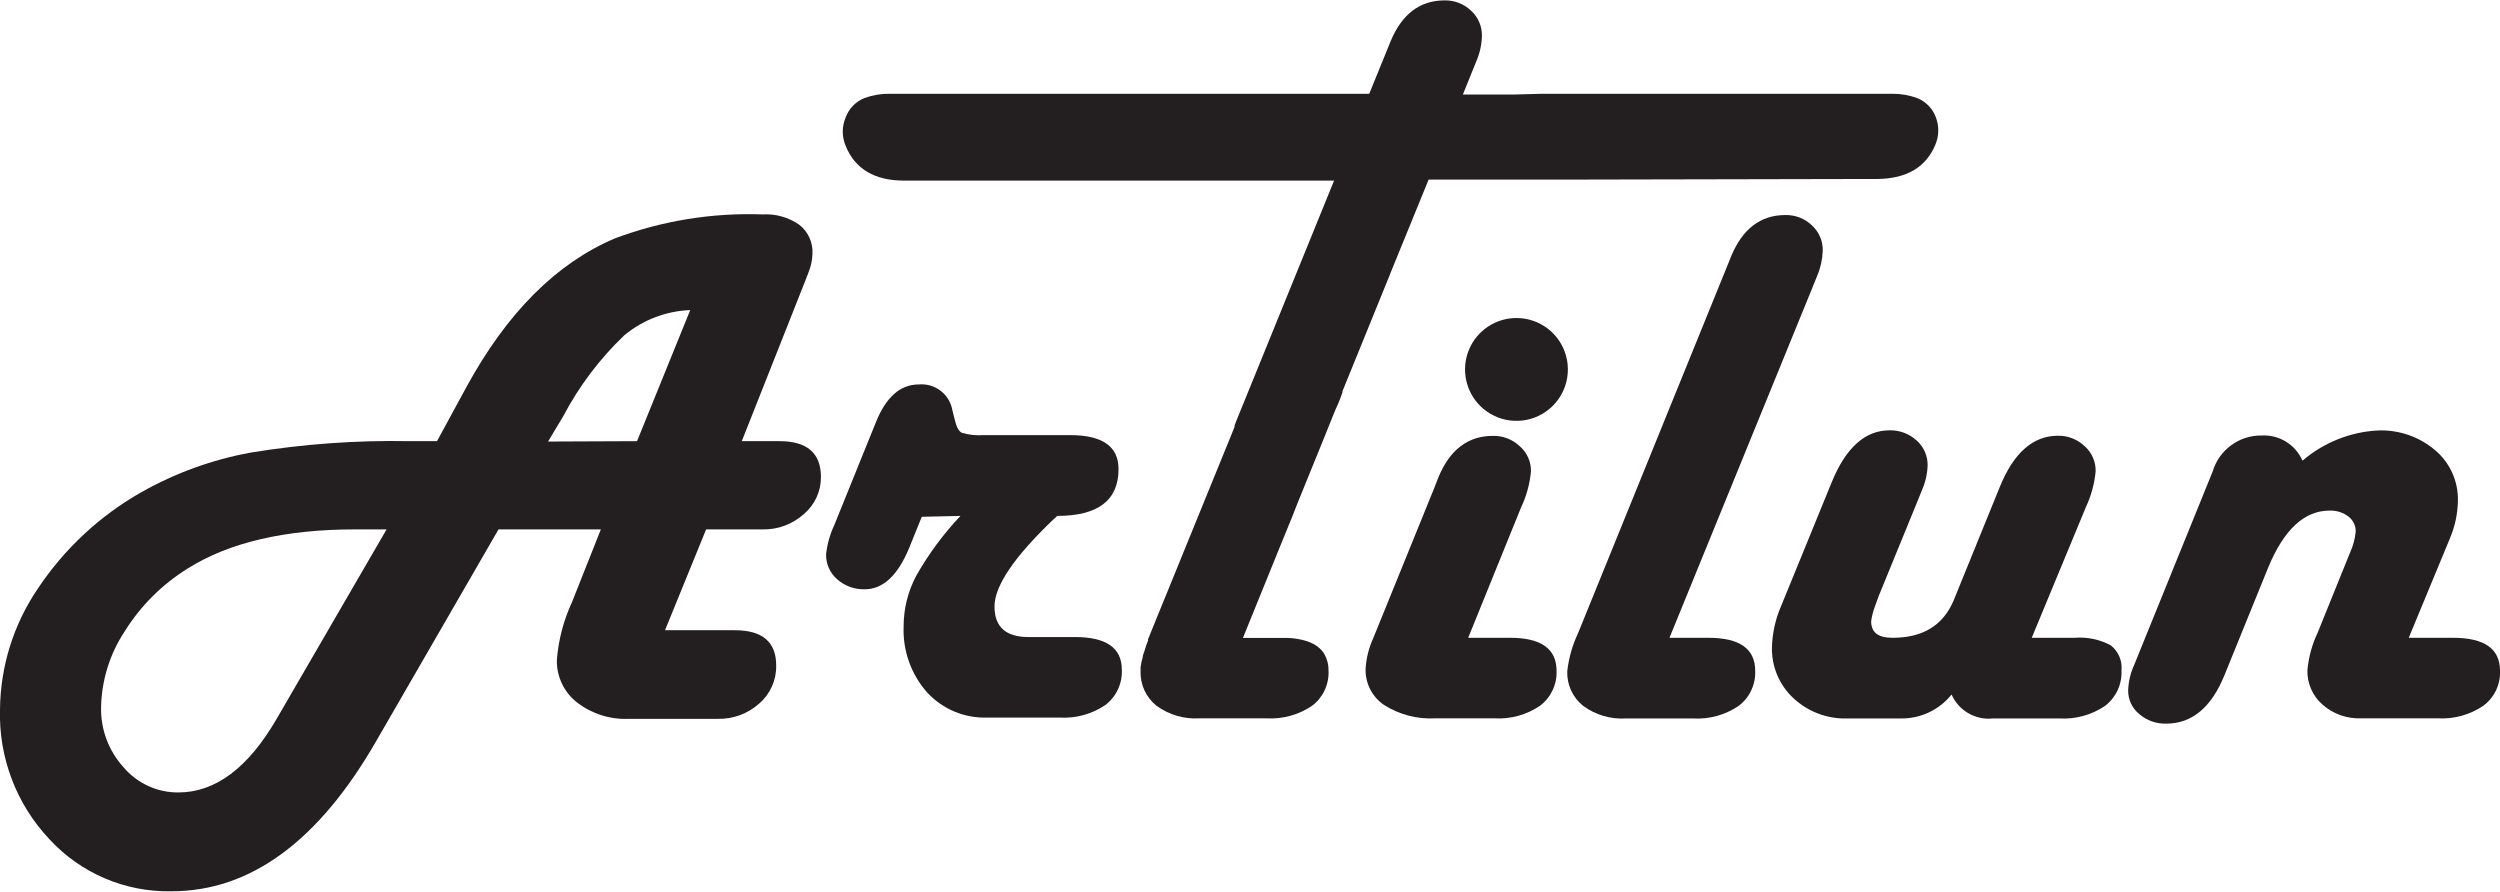
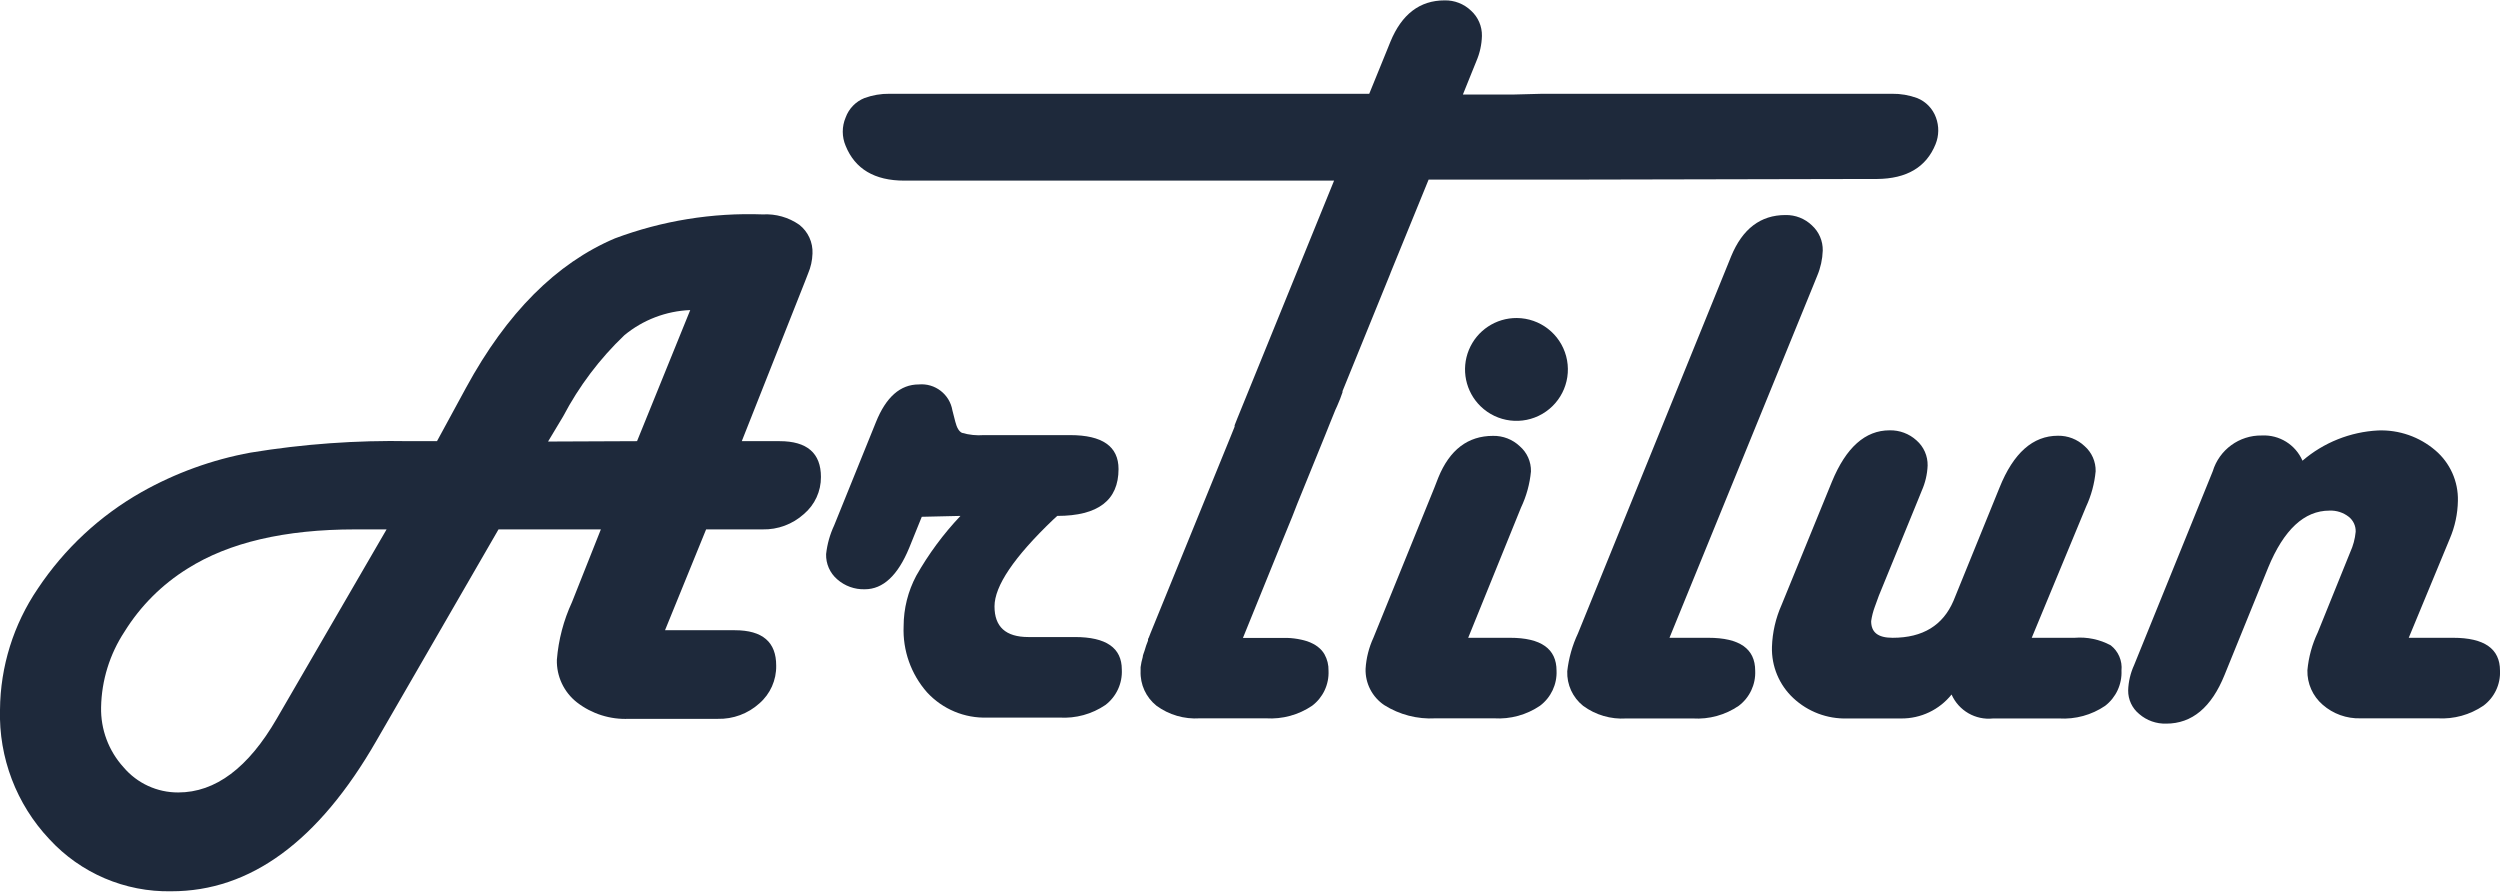
<svg xmlns="http://www.w3.org/2000/svg" id="Layer_2" data-name="Layer 2" viewBox="0 0 198.34 70.7">
  <defs>
-     <style>.cls-1{fill:#231f20;}</style>
+     <style>.cls-1{fill:#1E293B;}</style>
  </defs>
  <path class="cls-1" d="M387.33,285h-8.12l-9.7,16.79q-6.86,11.93-16.26,11.92a12.8,12.8,0,0,1-9.68-4.14,14.39,14.39,0,0,1-3.91-10.27,17.33,17.33,0,0,1,3-9.6,24.22,24.22,0,0,1,8.23-7.66,27.83,27.83,0,0,1,8.64-3.13,69.57,69.57,0,0,1,12.63-.91h2.17l2.31-4.25q4.83-8.88,11.81-11.84a30.33,30.33,0,0,1,11.72-1.9,4.61,4.61,0,0,1,2.9.82,2.74,2.74,0,0,1,1.05,2.29,4.37,4.37,0,0,1-.35,1.58l-.26.67-5,12.63h3c2.18,0,3.28.95,3.28,2.84a3.81,3.81,0,0,1-1.35,2.94,4.73,4.73,0,0,1-3.28,1.22h-4.48l-3.26,8h5.54q3.29,0,3.28,2.81a3.87,3.87,0,0,1-1.34,3,4.75,4.75,0,0,1-3.29,1.22h-7.06a6.27,6.27,0,0,1-4.11-1.3,4.16,4.16,0,0,1-1.6-3.39,13.42,13.42,0,0,1,1.2-4.57Zm-17,0h-2.49q-8.37,0-13.3,3.11a15.52,15.52,0,0,0-5,5,11.3,11.3,0,0,0-1.86,6,6.85,6.85,0,0,0,1.78,4.76,5.65,5.65,0,0,0,4.34,2q4.43,0,7.82-5.86Zm19.87-7,4.22-10.4a8.73,8.73,0,0,0-5.23,2,24.89,24.89,0,0,0-4.85,6.43l-1.2,2Z" transform="translate(-339.66 -243)" />
  <path class="cls-1" d="M412.79,284l-1,2.47c-.9,2.18-2.07,3.28-3.52,3.28a3.16,3.16,0,0,1-2.19-.79,2.54,2.54,0,0,1-.88-2,7.25,7.25,0,0,1,.64-2.28l3.31-8.18c.8-2,1.94-3,3.4-3a2.48,2.48,0,0,1,2.67,2.06l.23.9c.12.47.29.77.53.88a4.88,4.88,0,0,0,1.73.18h6.85q3.84,0,3.84,2.69,0,3.72-4.86,3.72l-.33.3q-4.65,4.45-4.65,6.88c0,1.62.89,2.43,2.69,2.43h3.69q3.72,0,3.72,2.58a3.32,3.32,0,0,1-1.3,2.81,5.85,5.85,0,0,1-3.65,1H418a6.21,6.21,0,0,1-4.79-2,7.46,7.46,0,0,1-1.86-5.25,8.54,8.54,0,0,1,1-4,24.38,24.38,0,0,1,3.51-4.75Z" transform="translate(-339.66 -243)" />
  <path class="cls-1" d="M456.14,293.6h3.32q3.69,0,3.69,2.61a3.3,3.3,0,0,1-1.31,2.78,5.84,5.84,0,0,1-3.64,1h-4.66a6.89,6.89,0,0,1-4.06-1.05,3.35,3.35,0,0,1-1.48-2.88,6.87,6.87,0,0,1,.62-2.46l4.83-11.89.32-.82q1.35-3.31,4.34-3.31a3,3,0,0,1,2.12.82,2.56,2.56,0,0,1,.89,2,8.53,8.53,0,0,1-.79,2.87ZM460,268.23a4.08,4.08,0,1,1-2.88,7,4.08,4.08,0,0,1,2.88-7Z" transform="translate(-339.66 -243)" />
  <path class="cls-1" d="M472.11,293.6h3.08q3.72,0,3.72,2.61A3.3,3.3,0,0,1,477.6,299a5.82,5.82,0,0,1-3.64,1h-5.28a5.21,5.21,0,0,1-3.42-1,3.36,3.36,0,0,1-1.26-2.75,9.54,9.54,0,0,1,.85-3l11.83-29.12.32-.79q1.35-3.28,4.31-3.28a2.94,2.94,0,0,1,2.1.82,2.63,2.63,0,0,1,.86,2,5.63,5.63,0,0,1-.44,2l-.32.79Z" transform="translate(-339.66 -243)" />
  <path class="cls-1" d="M500.85,293.6h3.4a5.15,5.15,0,0,1,2.87.6,2.25,2.25,0,0,1,.85,2,3.34,3.34,0,0,1-1.3,2.8,5.87,5.87,0,0,1-3.65,1h-5.24a3.22,3.22,0,0,1-3.29-1.9,5.06,5.06,0,0,1-4,1.9h-4.28a6,6,0,0,1-4.27-1.61,5.34,5.34,0,0,1-1.7-4.07A8.86,8.86,0,0,1,481,291l4-9.79q1.68-4.07,4.57-4.07a3.07,3.07,0,0,1,2.14.8,2.58,2.58,0,0,1,.88,2,5.45,5.45,0,0,1-.47,2l-.32.79-3.08,7.53-.32.88a5.5,5.5,0,0,0-.29,1.14c0,.88.53,1.32,1.7,1.32,2.42,0,4-1,4.83-2.93l3.66-9q1.65-4.1,4.63-4.1a3,3,0,0,1,2.11.82,2.58,2.58,0,0,1,.88,2,8.54,8.54,0,0,1-.76,2.81Z" transform="translate(-339.66 -243)" />
  <path class="cls-1" d="M530.76,293.6h3.52q3.72,0,3.72,2.61a3.28,3.28,0,0,1-1.32,2.78,5.86,5.86,0,0,1-3.63,1h-6.12a4.36,4.36,0,0,1-3-1.08,3.5,3.5,0,0,1-1.21-2.73,8.81,8.81,0,0,1,.82-3l2.58-6.38a5,5,0,0,0,.43-1.61A1.45,1.45,0,0,0,526,284a2.32,2.32,0,0,0-1.53-.49q-3,0-4.87,4.54l-3.45,8.49q-1.56,3.87-4.63,3.87a3.13,3.13,0,0,1-2.14-.76,2.38,2.38,0,0,1-.88-1.88,5.2,5.2,0,0,1,.47-2l.32-.79,5.92-14.59a4,4,0,0,1,3.89-2.84,3.33,3.33,0,0,1,3.23,2,10,10,0,0,1,6-2.4,6.61,6.61,0,0,1,4.54,1.58,5.09,5.09,0,0,1,1.79,4,8,8,0,0,1-.64,3Z" transform="translate(-339.66 -243)" />
  <path class="cls-1" d="M493.22,254.44c-.74,1.83-2.29,2.74-4.65,2.76h-.86l-23.89.05-7.54,0H453l-3,7.35-.06.16-3.77,9.27v0l0,.09c-.11.34-.26.71-.43,1.1l-.13.28-.43,1.06-.4,1-2.2,5.41-.39,1-.86,2.1-3.06,7.54h3.52a6,6,0,0,1,1.11.14l.21.05a3.25,3.25,0,0,1,.94.4,1.33,1.33,0,0,1,.19.14,1.93,1.93,0,0,1,.5.57,2.53,2.53,0,0,1,.32,1.3,3.29,3.29,0,0,1-1.3,2.78,5.87,5.87,0,0,1-3.65,1h-5.27a5.24,5.24,0,0,1-3.43-1,3.36,3.36,0,0,1-1.26-2.75c0-.09,0-.2,0-.31a5.27,5.27,0,0,1,.17-.8c0-.15.09-.32.14-.49h0a7.23,7.23,0,0,1,.28-.82l0-.08s0-.08.05-.13v0c.05-.11.09-.24.14-.36L434.7,284l2.6-6.38.31-.77s0-.07,0-.11l.2-.51,7.69-18.9h-8.75l-24.49,0h-.86c-2.36,0-3.91-.93-4.65-2.76a2.88,2.88,0,0,1,0-2.25,2.63,2.63,0,0,1,1.49-1.54,5.6,5.6,0,0,1,2-.34h.85l17.33,0h4.93l5.24,0h.12c.36,0,.76,0,1.18,0h8.4l1.36-3.34.32-.79q1.35-3.28,4.3-3.28a2.94,2.94,0,0,1,2.1.82,2.63,2.63,0,0,1,.86,2,5.42,5.42,0,0,1-.44,2l-.32.79-.75,1.86h4l2.31-.06,4.55,0h5l17.33,0h.85a5.6,5.6,0,0,1,2,.34,2.63,2.63,0,0,1,1.49,1.54A2.93,2.93,0,0,1,493.22,254.44Z" transform="translate(-339.66 -243)" />
</svg>
